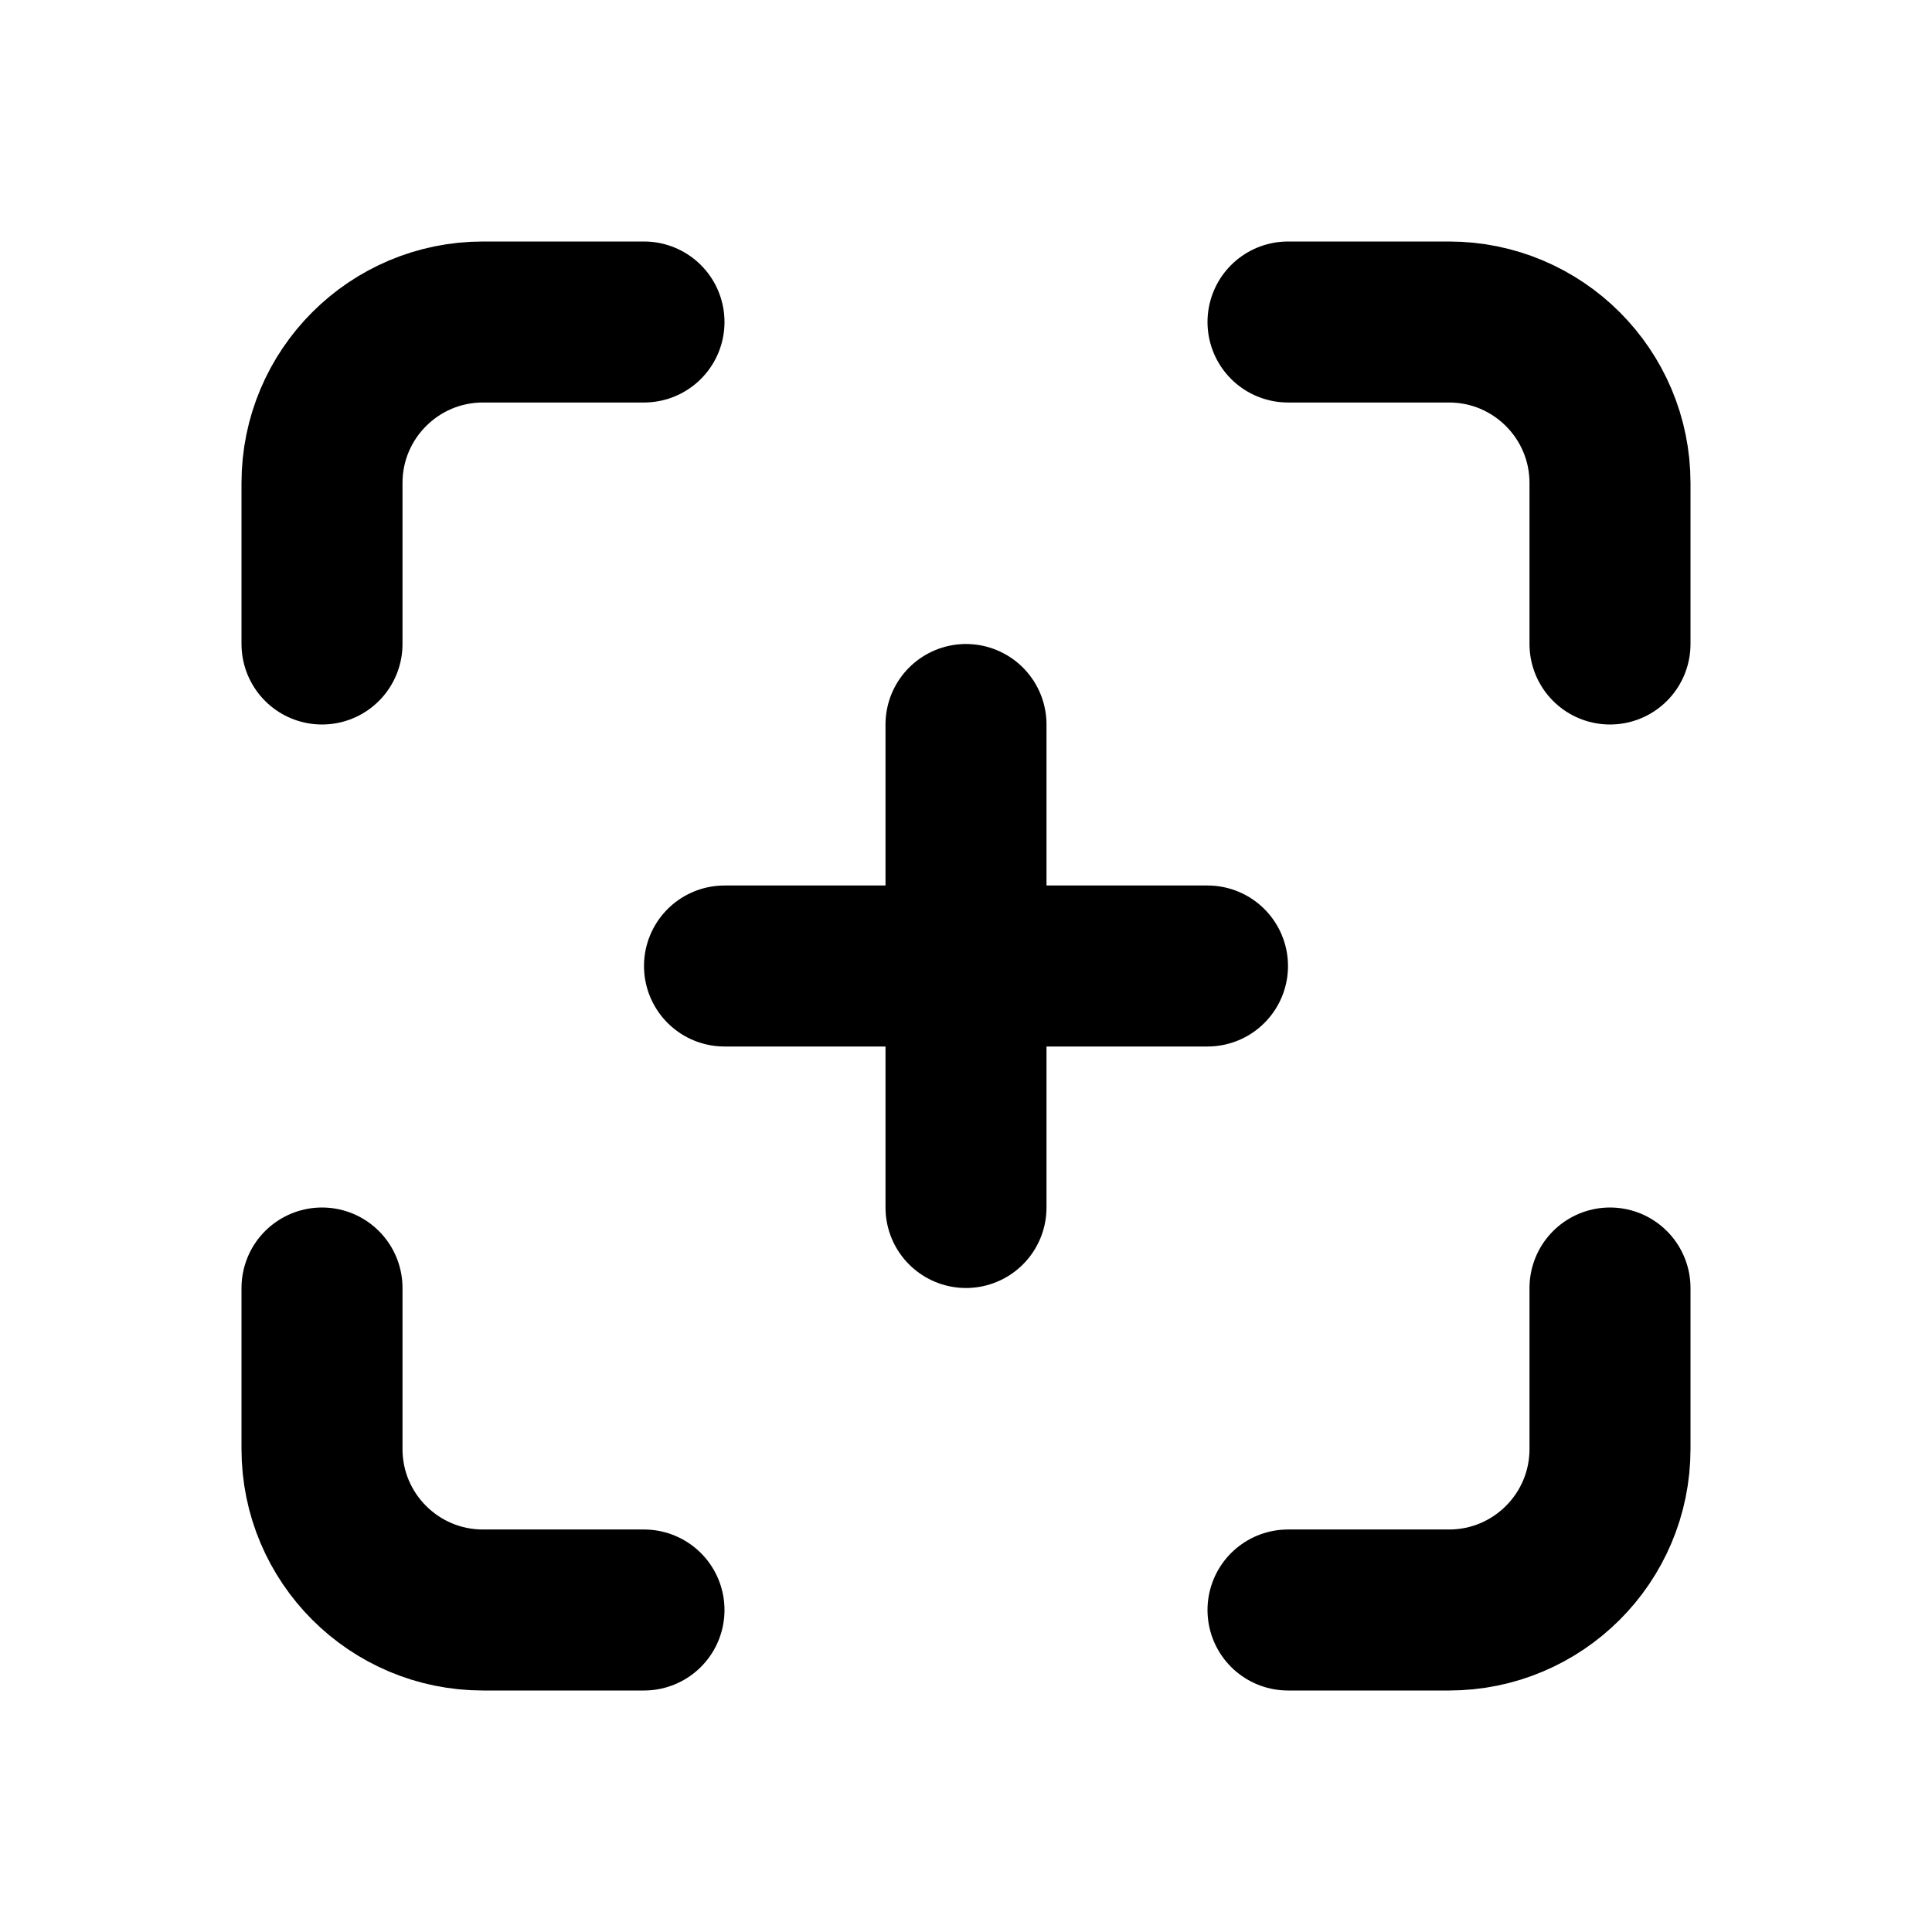
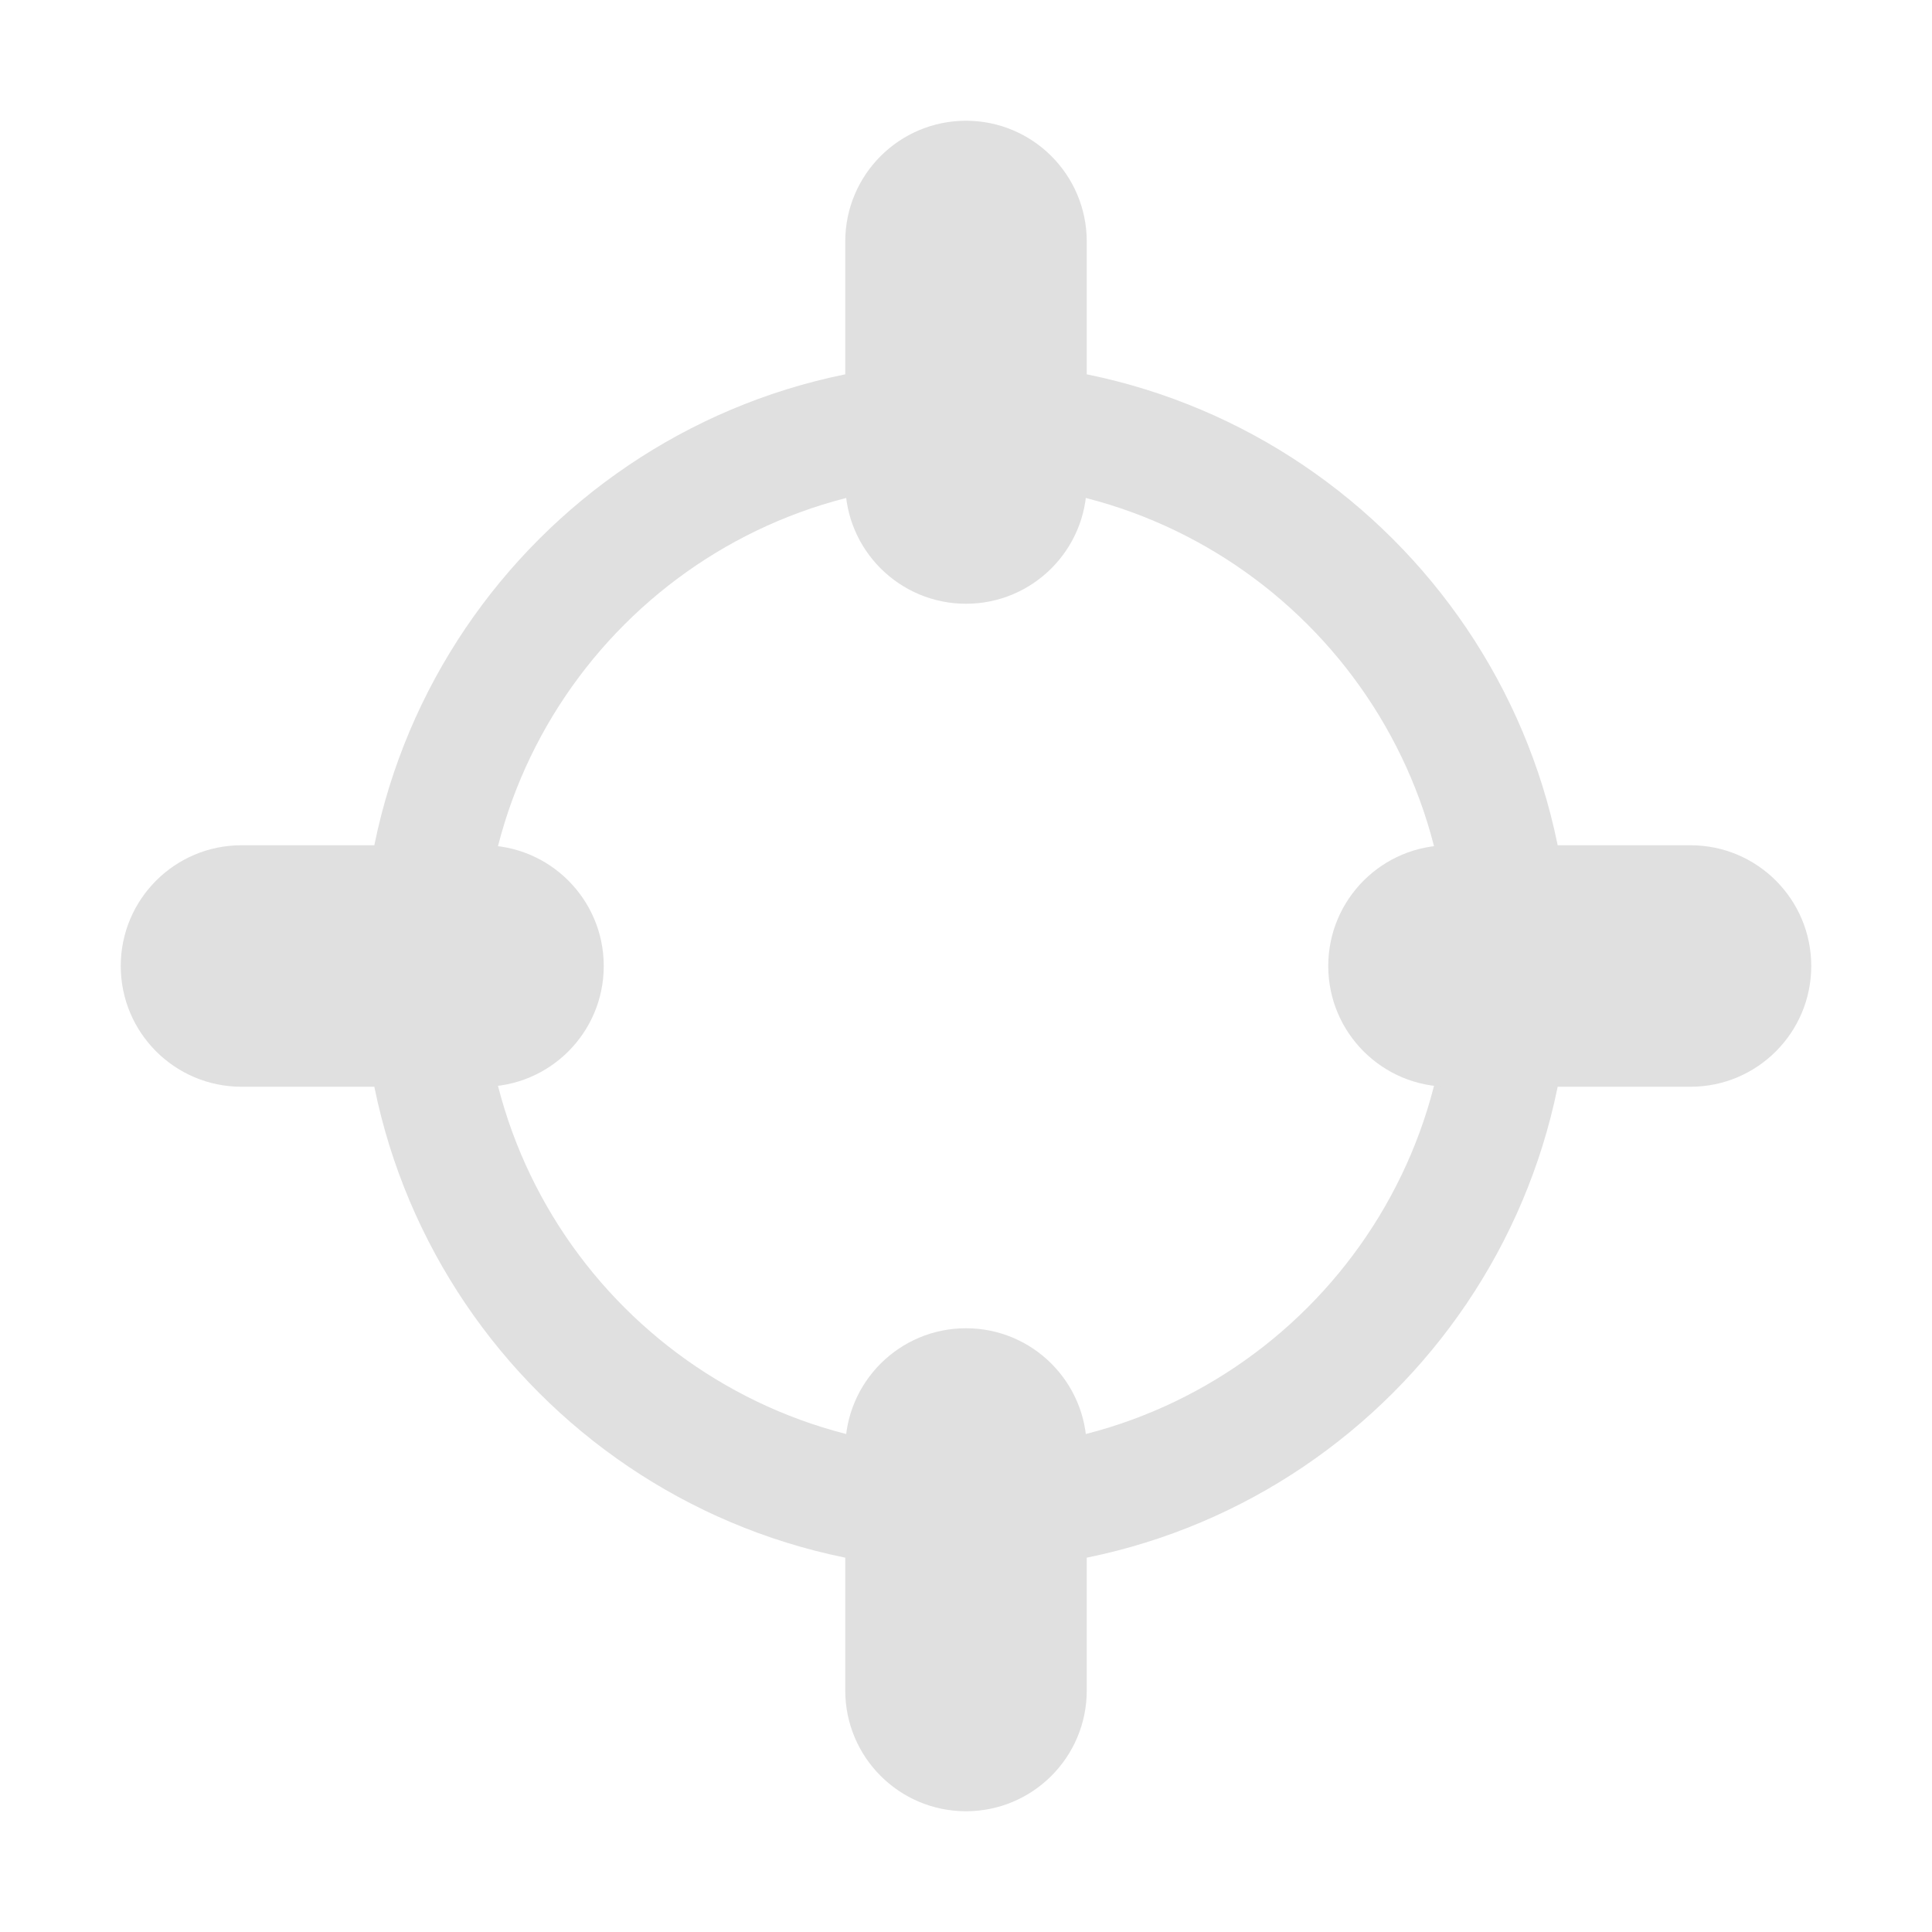
- <svg xmlns="http://www.w3.org/2000/svg" width="24" height="24" viewBox="0 0 24 24" fill="none" stroke="currentColor" stroke-width="2" stroke-linecap="round" stroke-linejoin="round" class="icon icon-tabler icons-tabler-outline icon-tabler-crosshair">
-   <path stroke="none" d="M0 0h24v24H0z" fill="none" />
-   <path d="M4 8v-2a2 2 0 0 1 2 -2h2" />
-   <path d="M4 16v2a2 2 0 0 0 2 2h2" />
-   <path d="M16 4h2a2 2 0 0 1 2 2v2" />
-   <path d="M16 20h2a2 2 0 0 0 2 -2v-2" />
-   <path d="M9 12l6 0" />
-   <path d="M12 9l0 6" />
+ <svg xmlns="http://www.w3.org/2000/svg" width="16" height="16" viewBox="0 0 16 16">
+   <path fill="#e0e0e0" fill-rule="evenodd" d="M3 8A5 5 0 1 0 13 8A5 5 0 1 0 3 8ZM4 8A4 4 0 1 0 12 8A4 4 0 1 0 4 8Z" />
+   <path fill="#e0e0e0" d="M7 2A1 1 0 0 1 8 1L8 1A1 1 0 0 1 9 2L9 4A1 1 0 0 1 8 5L8 5A1 1 0 0 1 7 4ZM7 12A1 1 0 0 1 8 11L8 11A1 1 0 0 1 9 12L9 14A1 1 0 0 1 8 15L8 15A1 1 0 0 1 7 14ZM1 8A1 1 0 0 1 2 7L4 7A1 1 0 0 1 5 8L5 8A1 1 0 0 1 4 9L2 9A1 1 0 0 1 1 8ZM11 8A1 1 0 0 1 12 7L14 7A1 1 0 0 1 15 8L15 8A1 1 0 0 1 14 9L12 9A1 1 0 0 1 11 8Z" />
</svg>
